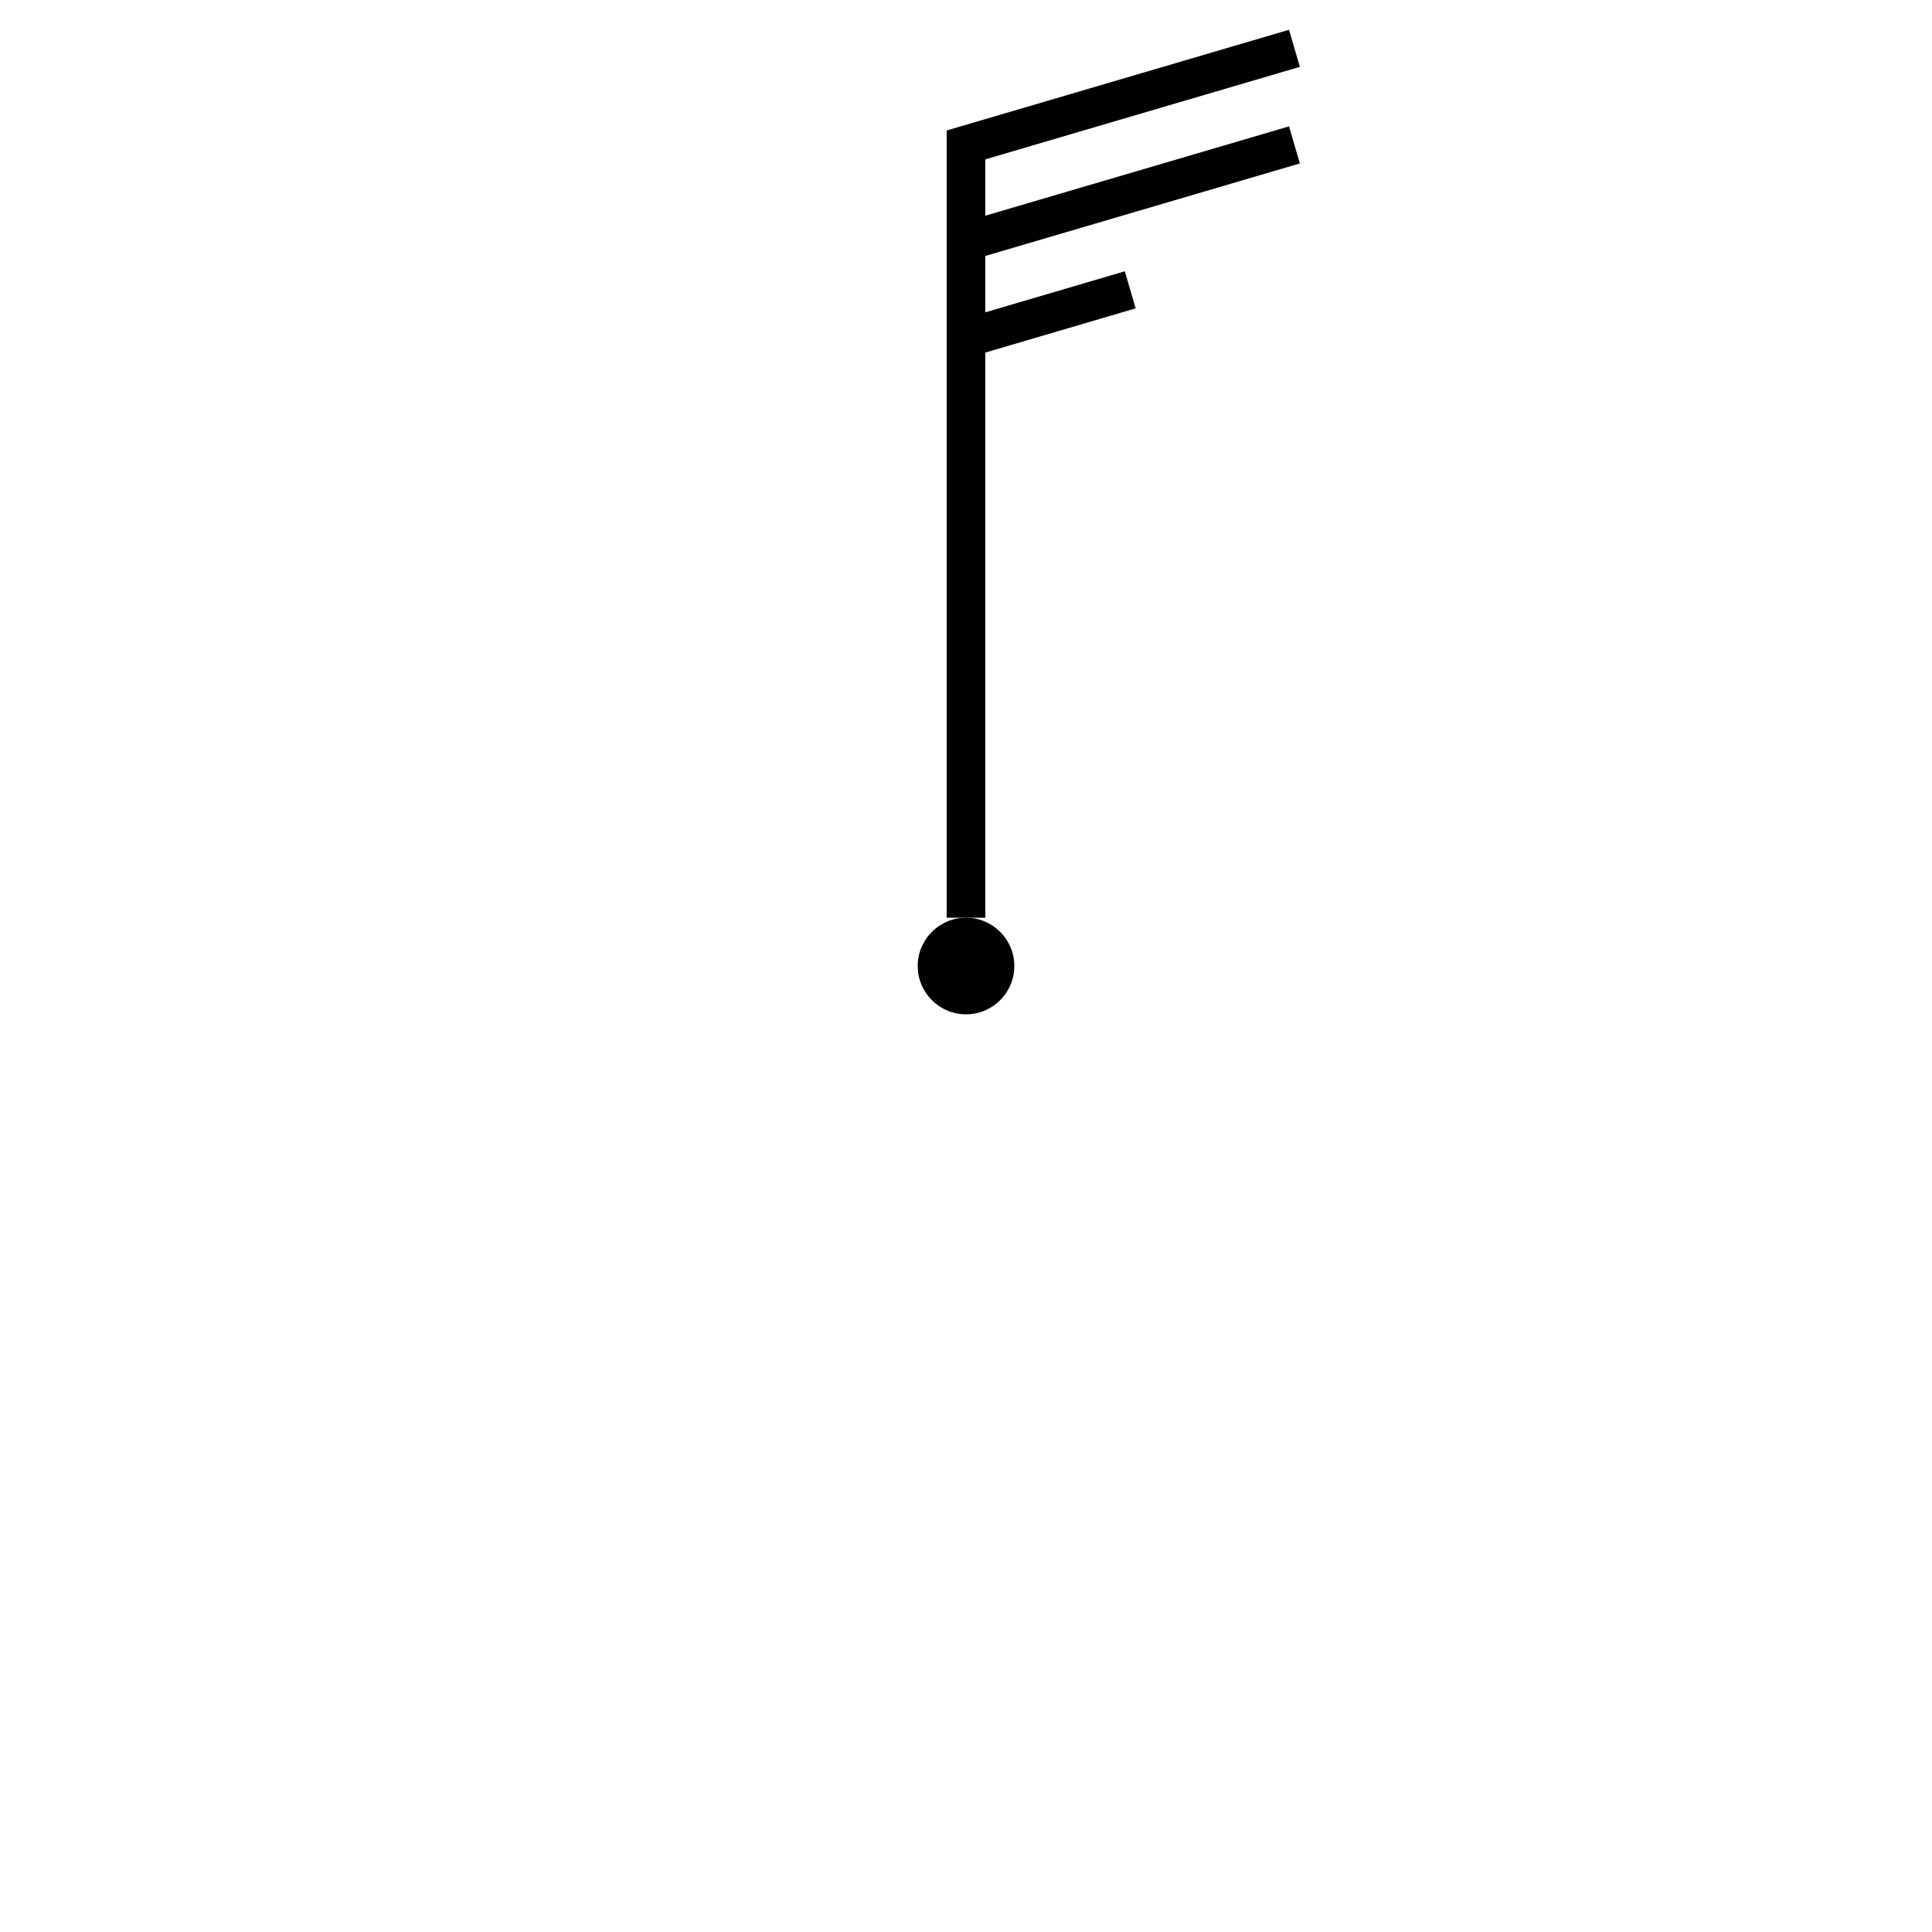
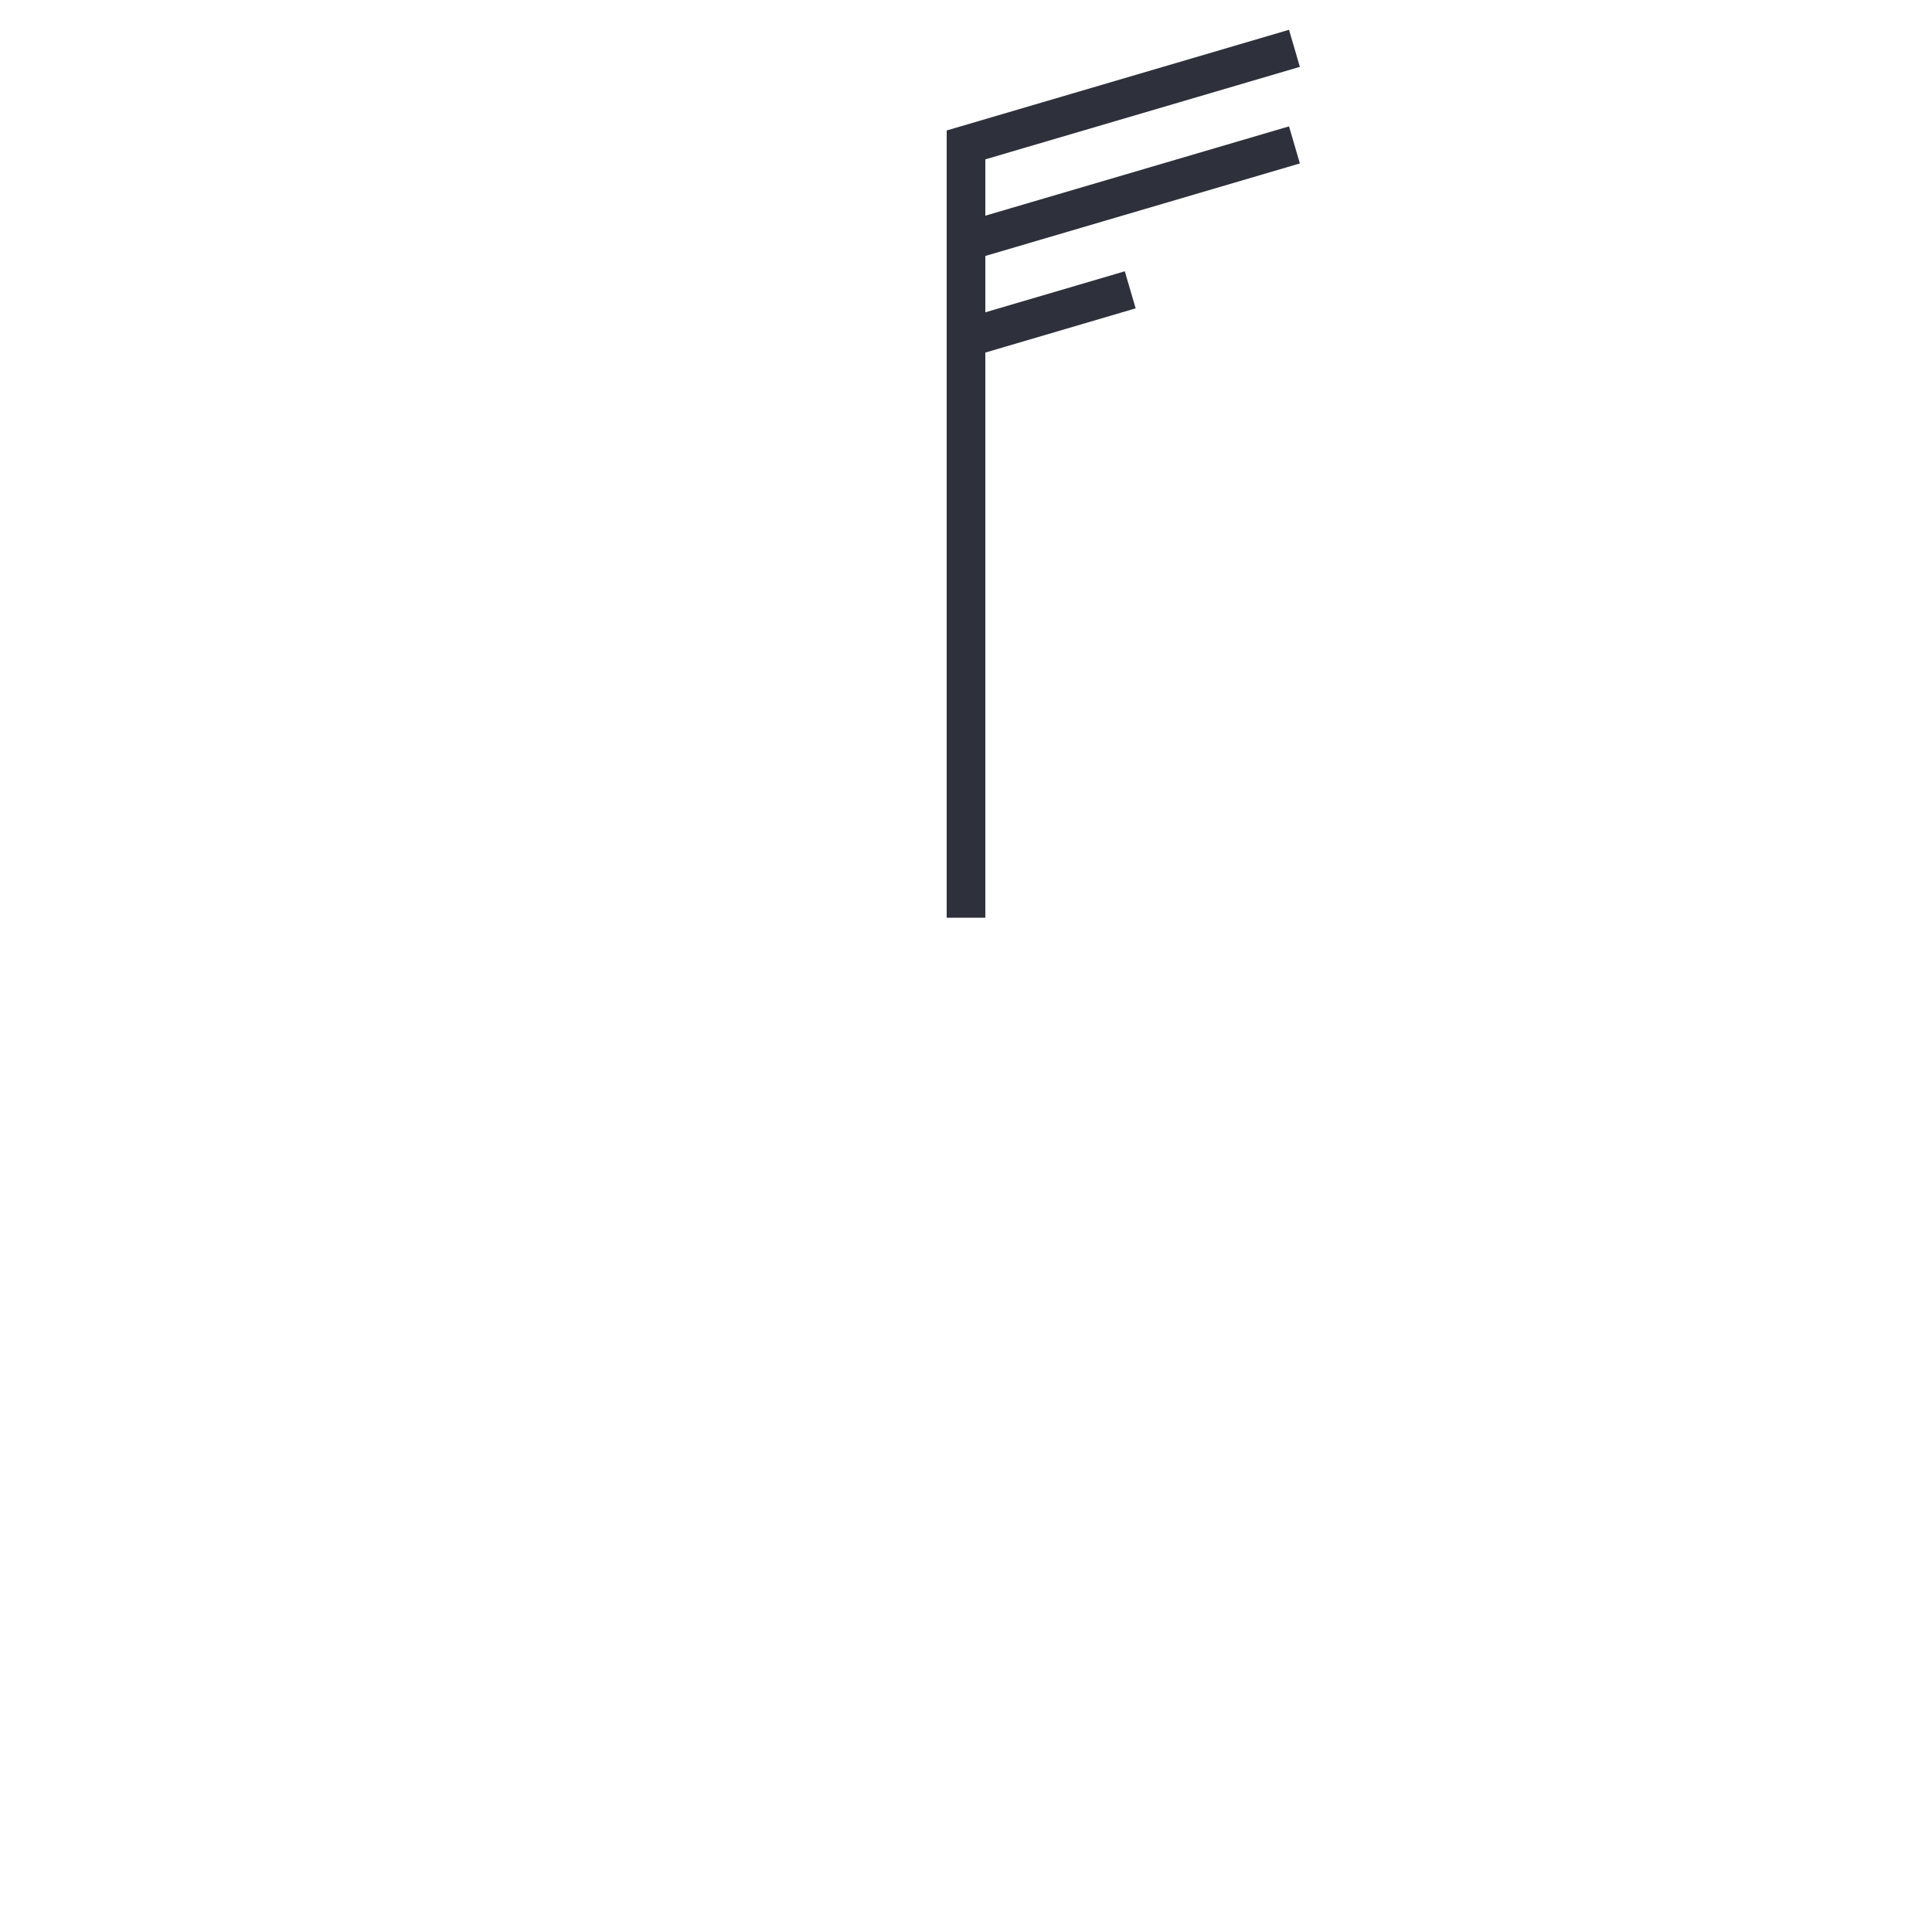
<svg xmlns="http://www.w3.org/2000/svg" width="400" height="400" version="1.1" viewBox="0 0 105.83 105.83" xml:space="preserve">
-   <path d="m55.562 52.916a2.646 2.646 0 0 1-2.646 2.646 2.646 2.646 0 0 1-2.646-2.646 2.646 2.646 0 0 1 2.646-2.646 2.646 2.646 0 0 1 2.646 2.646z" stroke-linejoin="round" stroke-width=".485" style="paint-order:fill markers stroke" />
-   <g transform="matrix(1.0583 0 0 1.0583 37.318 41.298)" fill="none" stroke="#000" stroke-width="2">
-     <g transform="translate(11.931 -8.4221)" fill="none" stroke="#000" stroke-width="2">
-       <g transform="translate(9.124 -1.0528)" fill="none" stroke="#000" stroke-width="2">
-         <path d="m10.964-26.088-0.562-1.918-17.719 5.211v40.748h2v-29.252l7.781-2.289-0.562-1.918-7.219 2.123v-2.917l16.281-4.789-0.562-1.918-15.719 4.623v-2.916z" color="#000000" fill="#000" stroke="none" style="-inkscape-stroke:none" />
+   <g transform="matrix(1.0583 0 0 1.0583 37.318 41.298)" fill="#2e313b" stroke="#000" stroke-width="2">
+     <g transform="translate(11.931 -8.4221)" fill="#2e313b" stroke="#000" stroke-width="2">
+       <g transform="translate(9.124 -1.0528)" fill="#2e313b" stroke="#000" stroke-width="2">
+         <path d="m10.964-26.088-0.562-1.918-17.719 5.211v40.748h2v-29.252l7.781-2.289-0.562-1.918-7.219 2.123v-2.917l16.281-4.789-0.562-1.918-15.719 4.623v-2.916z" color="#000000" fill="#2e313b" stroke="none" style="-inkscape-stroke:none" />
      </g>
    </g>
  </g>
</svg>
